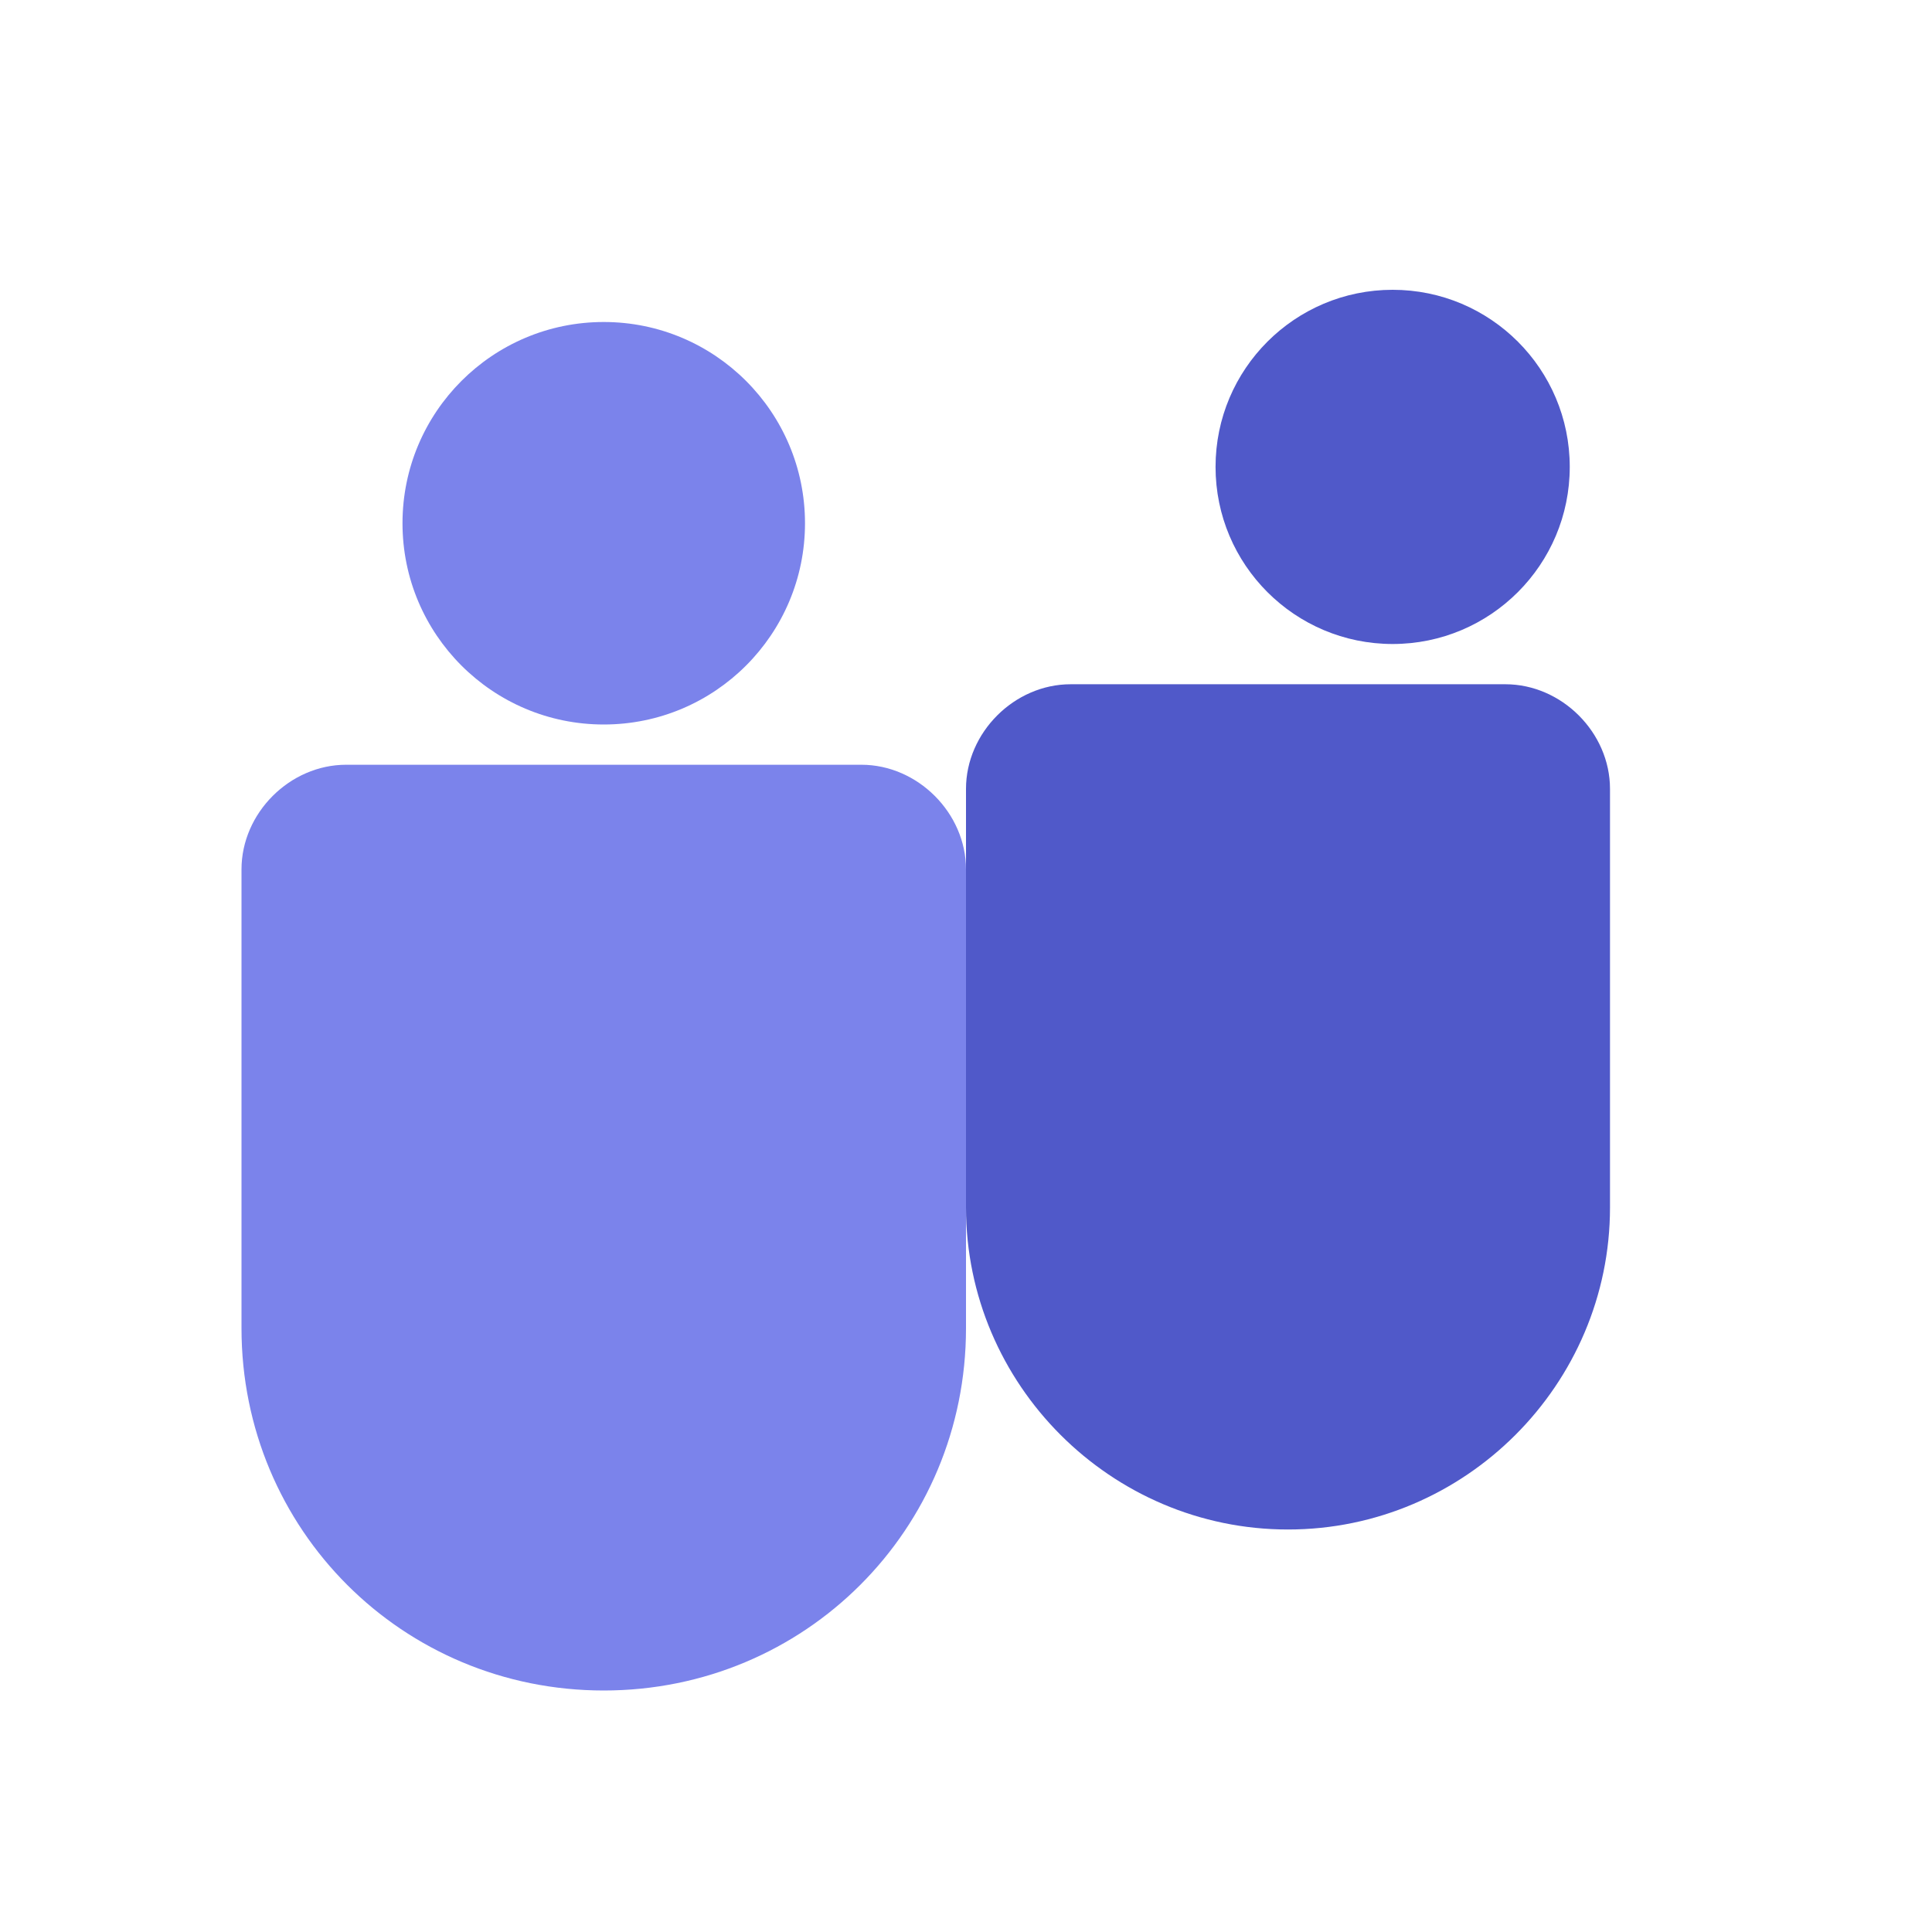
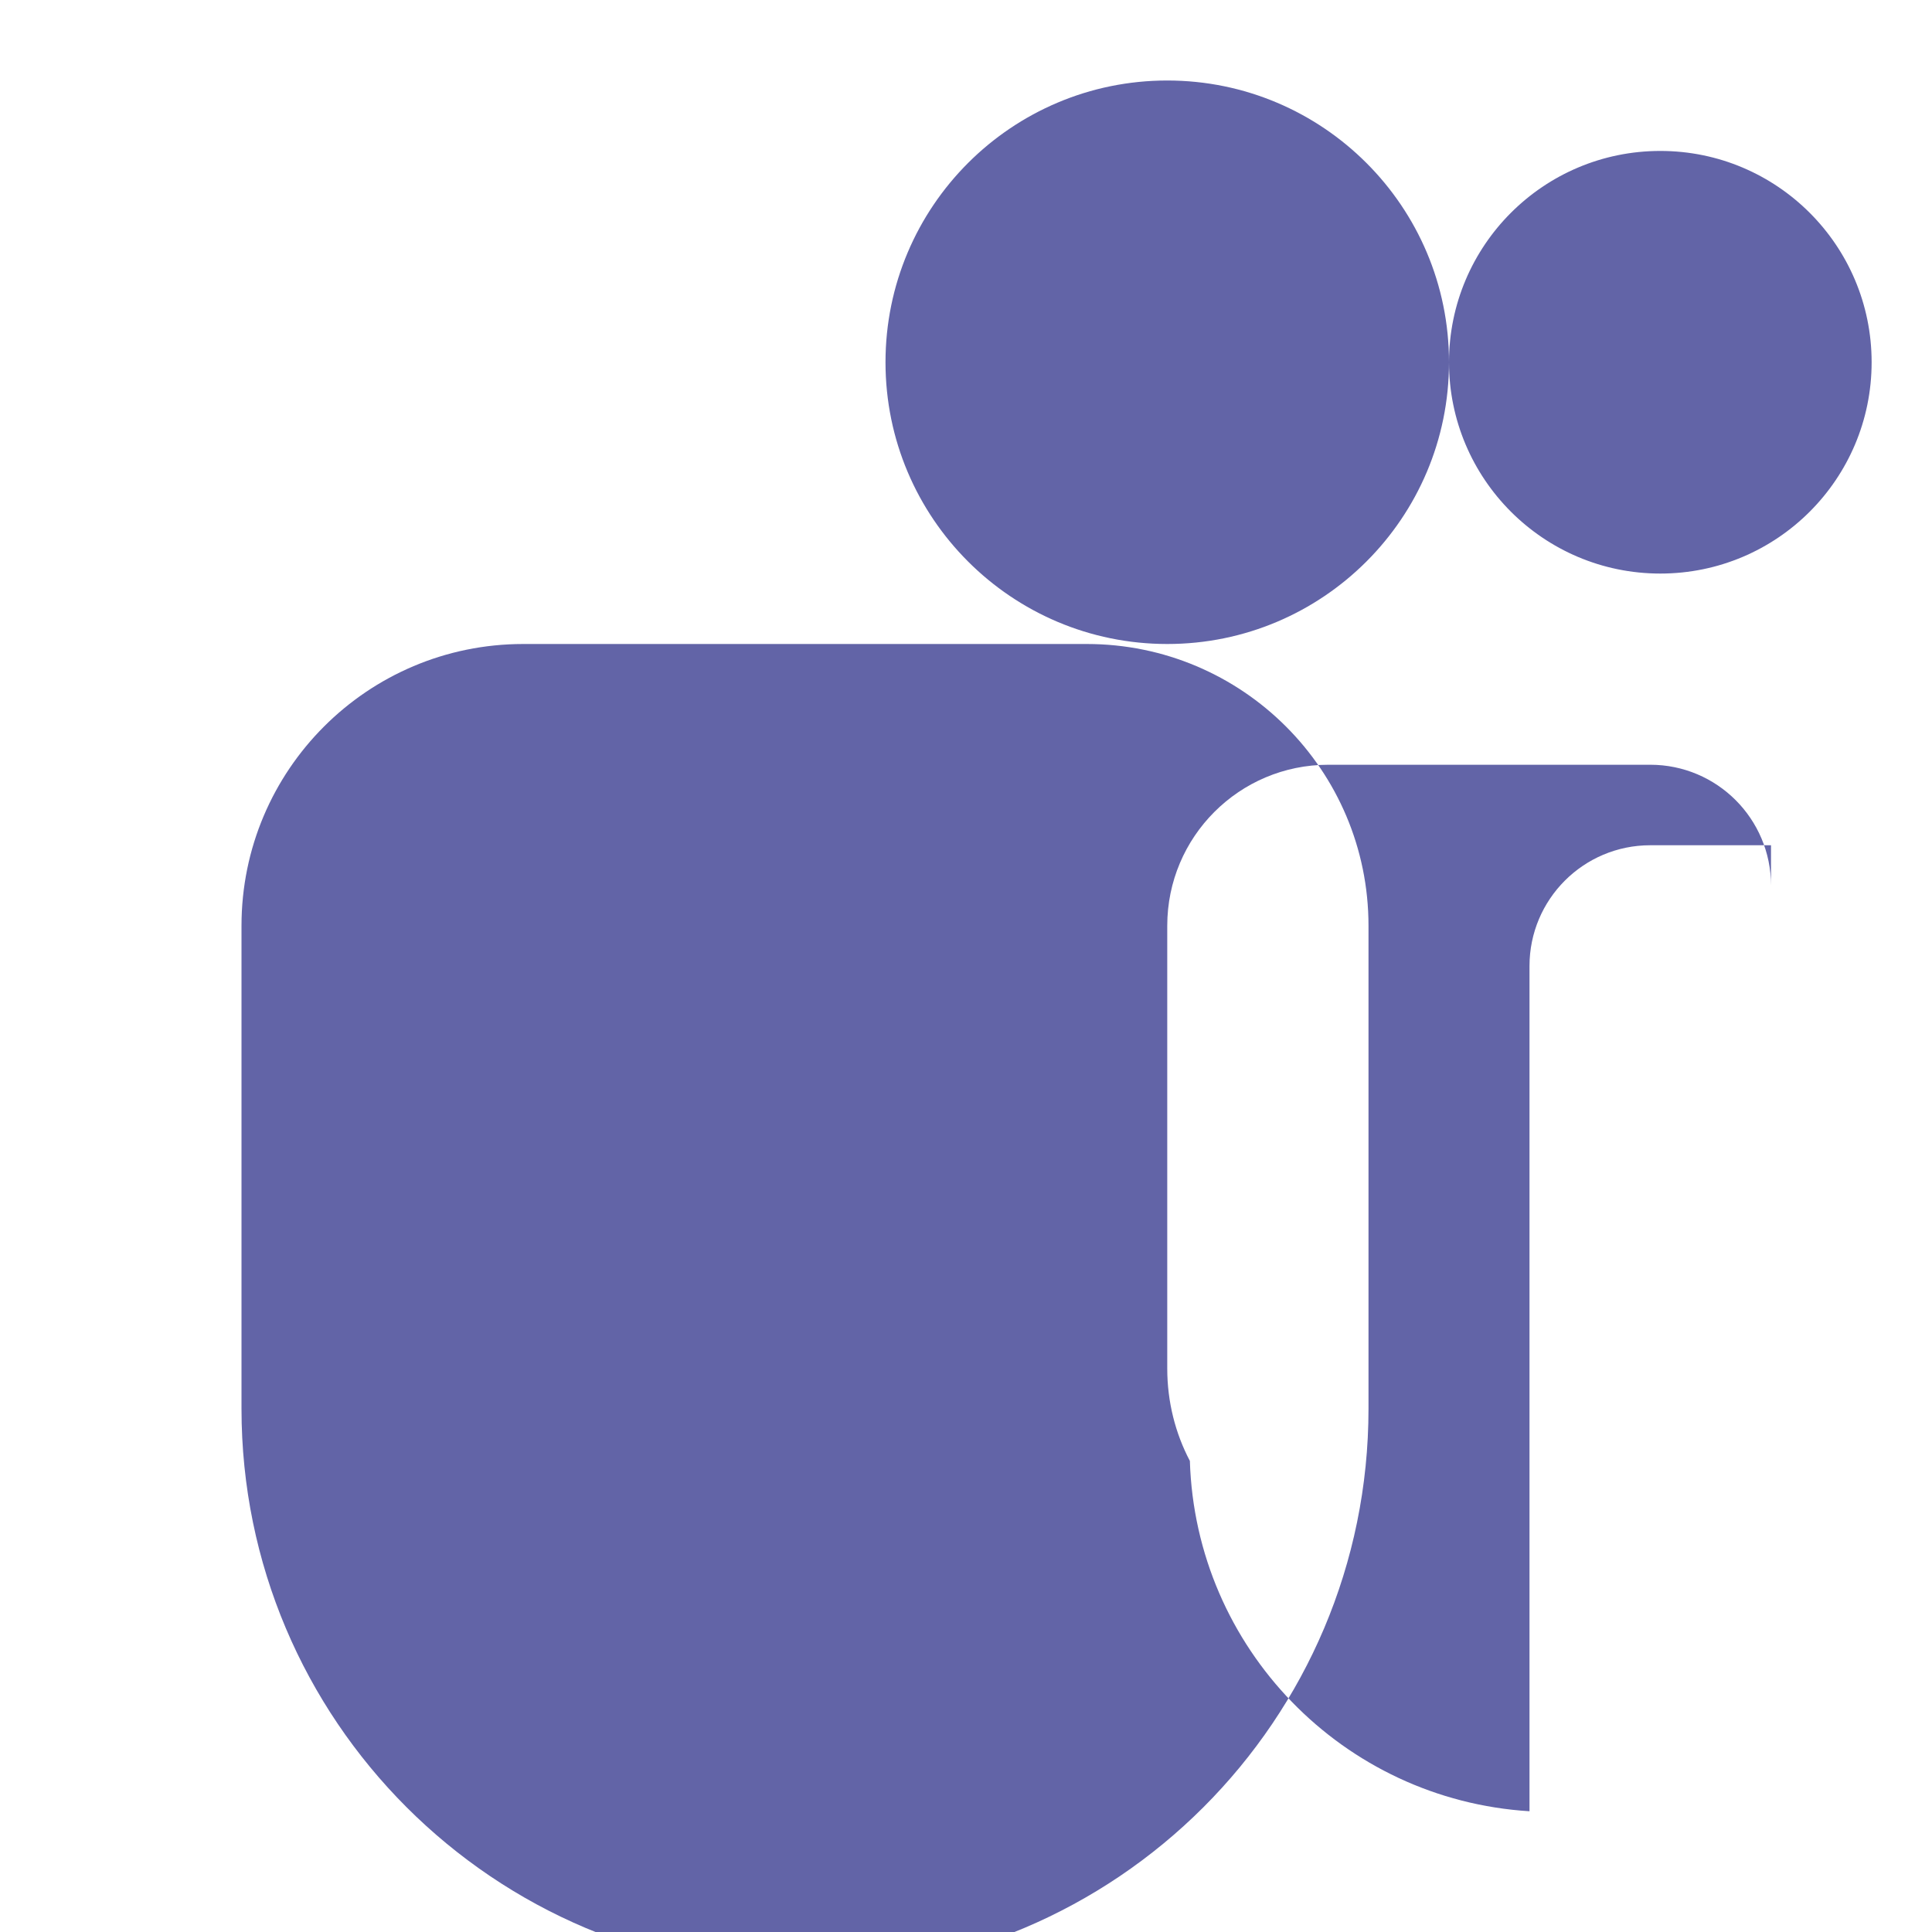
- <svg xmlns="http://www.w3.org/2000/svg" viewBox="0 0 24 24">
-   <path d="M14.5 8.5h4.2c.7 0 1.3.6 1.3 1.3v5.2c0 2.2-1.8 4-4 4v0c-2.2 0-4-1.8-4-4V9.8c0-.7.6-1.3 1.3-1.3h1.2z" fill="#5059C9" />
-   <circle cx="17.3" cy="5.8" r="2.2" fill="#5059C9" />
-   <path d="M10.5 9.5H4.3C3.6 9.5 3 10.1 3 10.8v5.7c0 2.5 2 4.5 4.5 4.5s4.5-2 4.5-4.5v-5.7c0-.7-.6-1.3-1.3-1.3h-.2z" fill="#7B83EB" />
-   <circle cx="7.5" cy="6.5" r="2.5" fill="#7B83EB" />
+ <svg xmlns="http://www.w3.org/2000/svg" viewBox="0 0 24 24" fill="#6264A7">
+   <path d="M20.625 7.125a2.625 2.625 0 1 0 0-5.25 2.625 2.625 0 0 0 0 5.25zM14.5 8a3.5 3.5 0 1 0 0-7 3.5 3.5 0 0 0 0 7zm5.5 1.5h-3.5a2 2 0 0 0-2 2v5.5c0 .414.101.806.281 1.148A4.5 4.5 0 0 0 19 22.5V12a1.5 1.5 0 0 1 1.5-1.5H22V11a1.5 1.5 0 0 0-1.5-1.5H20zM3 11.5A3.5 3.5 0 0 1 6.5 8h7A3.5 3.5 0 0 1 17 11.5v6A6.5 6.5 0 0 1 3 17.5v-6z" />
</svg>
